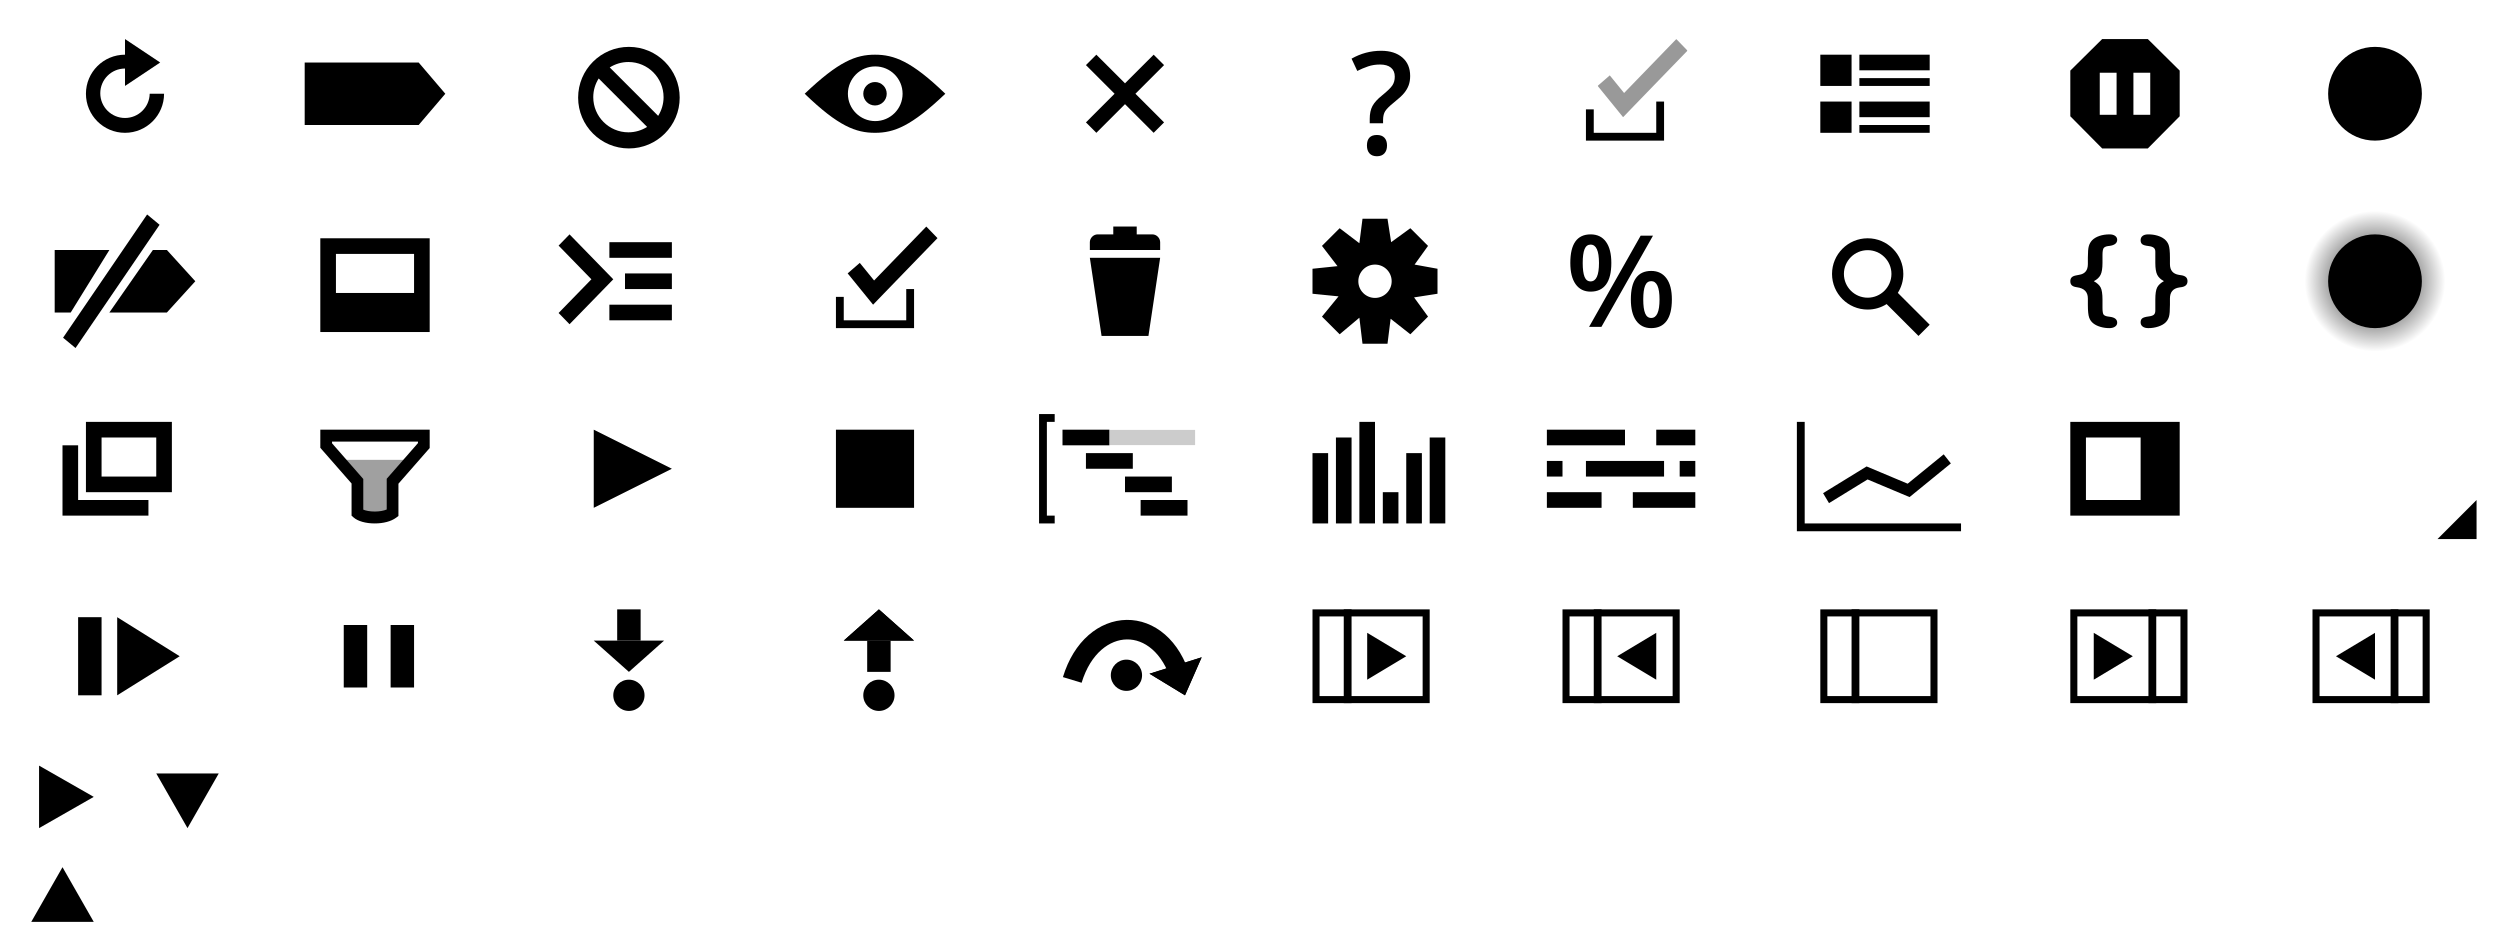
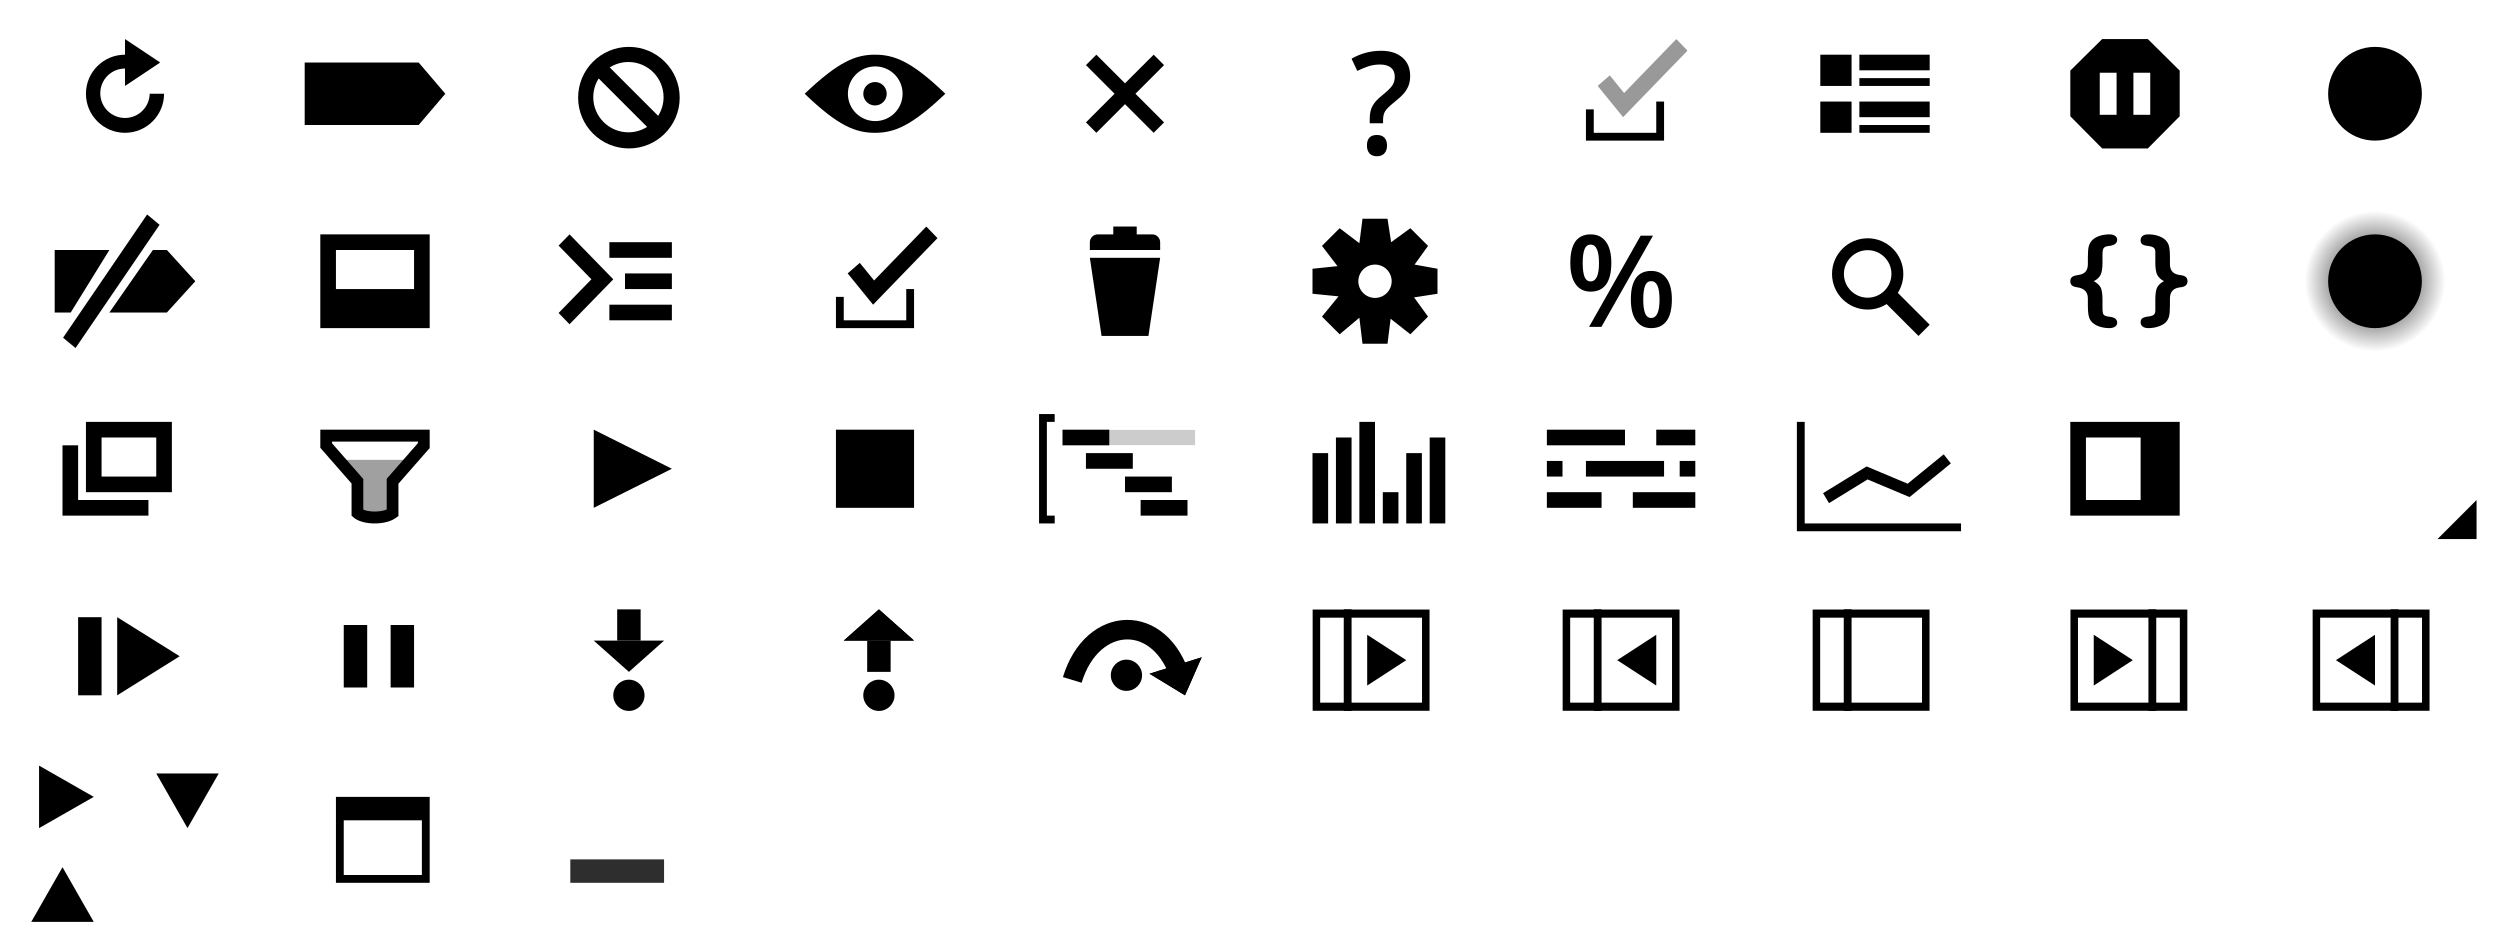
- <svg xmlns="http://www.w3.org/2000/svg" xmlns:xlink="http://www.w3.org/1999/xlink" height="240" id="svg2" version="1.1" width="640" xml:space="preserve">
+ <svg xmlns="http://www.w3.org/2000/svg" xmlns:xlink="http://www.w3.org/1999/xlink" height="120" id="svg2" version="1.1" width="320" xml:space="preserve">
  <defs id="defs6">
    <mask id="mask16" />
    <clipPath id="clipPath26">
      <path d="M 0,560 960,560 960,0 0,0 0,560 z" id="path28" />
    </clipPath>
    <clipPath id="clipPath34">
      <path d="m 160,296 16.125,0 0,-14 -16.125,0 0,14 z" id="path36" />
    </clipPath>
    <clipPath id="clipPath50">
      <path d="m 358,303 22,0 0,-4 -22,0 0,4 z" id="path52" />
    </clipPath>
    <clipPath id="clipPath64">
      <path d="m 484.867,399.559 22.705,0 0,-19.118 -22.705,0 0,19.118 z" id="path66" />
    </clipPath>
    <clipPath id="clipPath96">
      <path d="M 0,560 960,560 960,0 0,0 0,560 z" id="path98" />
    </clipPath>
    <clipPath id="clipPath200">
      <path d="m 662,341 c 0,-9.941 8.059,-18 18,-18 l 0,0 c 9.942,0 18,8.059 18,18 l 0,0 c 0,9.941 -8.058,18 -18,18 l 0,0 c -9.941,0 -18,-8.059 -18,-18" id="path202" />
    </clipPath>
    <radialGradient cx="0" cy="0" fx="0" fy="0" gradientTransform="matrix(17.9996,0,0,-17.9996,680,340.9995)" gradientUnits="userSpaceOnUse" id="radialGradient208" r="1" spreadMethod="pad">
      <stop id="stop210" offset="0" style="stop-color:#000000;stop-opacity:1" />
      <stop id="stop212" offset="1" style="stop-color:#000000;stop-opacity:0" />
    </radialGradient>
    <clipPath id="clipPath220">
      <path d="M 0,560 960,560 960,0 0,0 0,560 z" id="path222" />
    </clipPath>
    <radialGradient xlink:href="#radialGradient208" id="radialGradient3862" gradientUnits="userSpaceOnUse" gradientTransform="matrix(17.9996,0,0,-17.9996,680,340.9995)" spreadMethod="pad" cx="0" cy="0" fx="0" fy="0" r="1" />
+     <radialGradient xlink:href="#radialGradient208" id="radialGradient6632" gradientUnits="userSpaceOnUse" gradientTransform="matrix(17.9996,0,0,-17.9996,680,340.9995)" spreadMethod="pad" cx="0" cy="0" fx="0" fy="0" r="1" />
+     <radialGradient xlink:href="#radialGradient208" id="radialGradient6811" gradientUnits="userSpaceOnUse" gradientTransform="matrix(17.9996,0,0,-17.9996,680,340.9995)" spreadMethod="pad" cx="0" cy="0" fx="0" fy="0" r="1" />
  </defs>
-   <g id="g12" transform="matrix(1.000564,0,0,-1.020827,-73.36159,516.3246)">
+   <g id="layer1" style="display:inline" transform="translate(0,-580)" />
+   <g id="g12" transform="matrix(0.5002819,0,0,-0.5104134,-36.6808,258.1623)">
    <g transform="matrix(639.9198,0,0,143.982,72.03915,269.0097)" id="g14" />
  </g>
-   <g id="g30" transform="matrix(1.000564,0,0,-1.020827,-72.02766,419.8246)">
+   <g id="g30" transform="matrix(0.5002819,0,0,-0.5104134,-36.01383,209.9123)">
    <g id="g32" />
    <g id="g38">
      <g style="opacity:0.5" id="g40" clip-path="url(#clipPath34)">
        <g transform="translate(160,296)" id="g42">
          <path style="fill:#424242;fill-opacity:1;fill-rule:nonzero;stroke:none" id="path44" d="m 0,0 4,-5 0,-9 8,0 0,9 4.125,5 L 0,0 z" />
        </g>
      </g>
    </g>
  </g>
-   <g id="g60" transform="matrix(1.013002,0,0,-1.046189,-82.17109,428.0136)">
+   <g id="g60" transform="matrix(0.5065009,0,0,-0.5230946,-41.08555,214.0068)">
    <g id="g62" />
    <g id="g68">
      <g style="opacity:0.4" id="g70" clip-path="url(#clipPath64)">
        <g transform="translate(491.5488,386.3623)" id="g72">
          <path style="fill:#000000;fill-opacity:1;fill-rule:nonzero;stroke:none" id="path74" d="M 0,0 -3.618,4.311 -6.682,1.739 -0.254,-5.921 2.58,-3.076 16.023,10.367 13.195,13.196 0,0 z" />
        </g>
      </g>
    </g>
  </g>
-   <path d="M 114,24 107.177,16 78,16 l 0,16 29.177,0" id="path78" style="fill:#000000;fill-opacity:1;fill-rule:nonzero;stroke:none" />
-   <path d="M 50,72 42.724,64 39.141,64 28,80 42.724,80 50,72 z" id="path82" style="fill:#000000;fill-opacity:1;fill-rule:nonzero;stroke:none" />
-   <path d="m 14,64 0,16 4.105,0 L 28,64 14,64 z" id="path86" style="fill:#000000;fill-opacity:1;fill-rule:nonzero;stroke:none" />
-   <path d="M 19.336,89.095 16.147,86.456 37.663,54.905 40.853,57.544 19.336,89.095 z" id="path90" style="fill:#000000;fill-opacity:1;fill-rule:nonzero;stroke:none" />
-   <g transform="matrix(1.012658,0,0,-1.012658,32,30.20253)" id="g100">
+   <path d="M 57,12 53.588,8 39,8 l 0,8 14.588,0" id="path78" style="fill:#000000;fill-opacity:1;fill-rule:nonzero;stroke:none" />
+   <path d="M 25,36 21.362,32 19.57,32 14,40 21.362,40 25,36 z" id="path82" style="fill:#000000;fill-opacity:1;fill-rule:nonzero;stroke:none" />
+   <path d="M 7,32 7,40 9.053,40 14,32 7,32 z" id="path86" style="fill:#000000;fill-opacity:1;fill-rule:nonzero;stroke:none" />
+   <path d="M 9.668,44.547 8.074,43.228 18.831,27.453 20.426,28.772 9.668,44.547 z" id="path90" style="fill:#000000;fill-opacity:1;fill-rule:nonzero;stroke:none" />
+   <g transform="matrix(0.5063291,0,0,-0.5063291,16,15.10127)" id="g100">
    <path style="fill:#000000;fill-opacity:1;fill-rule:nonzero;stroke:none" id="path102" d="m 0,0 c -3.452,0 -6.25,2.798 -6.25,6.25 0,3.452 2.798,6.25 6.25,6.25 L 0,16 c -5.454,0 -9.875,-4.421 -9.875,-9.875 0,-5.454 4.421,-9.875 9.875,-9.875 5.454,0 9.875,4.421 9.875,9.875 l -3.631,0 C 6.176,2.731 3.41,0 0,0" />
  </g>
-   <g transform="matrix(0.9863014,0,0,-1.060727,32,10)" id="g104">
+   <g transform="matrix(0.4931507,0,0,-0.5303633,16,5)" id="g104">
    <path style="fill:#000000;fill-opacity:1;fill-rule:nonzero;stroke:none" id="path106" d="M 0,0 9.125,-5.657 0,-11.313" />
  </g>
-   <path style="fill:#000000;fill-opacity:1;fill-rule:nonzero;stroke:none" id="path108" d="m 106,75 -20,0 0,-10 L 106,65 106,75 z M 82,85 l 28,0 0,-24 -28,0 0,24 z" />
-   <g transform="matrix(1,0,0,-1,20,114)" id="g110">
+   <path style="fill:#000000;fill-opacity:1;fill-rule:nonzero;stroke:none" id="path108" d="m 53,37 -10,0 0,-5 10,0 0,5 z m -12,5 14,0 0,-12 -14,0 0,12 z" />
+   <g transform="matrix(0.5,0,0,-0.5,10,57)" id="g110">
    <path style="fill:#000000;fill-opacity:1;fill-rule:nonzero;stroke:none" id="path112" d="m 0,0 -4,0 0,-14 0,-4 4,0 18,0 0,4 -18,0 0,14 z" />
  </g>
-   <path style="fill:#000000;fill-opacity:1;fill-rule:nonzero;stroke:none" id="path114" d="m 26,112 14,0 0,10 -14,0 0,-10 z m 14,-4 -14,0 -4,0 0,4 0,10 0,4 4,0 14,0 4,0 0,-4 0,-10 0,-4 -4,0 z" />
-   <path style="fill:#000000;fill-opacity:1;fill-rule:nonzero;stroke:none" id="path116" d="m 172,66 -16,0 0,-4 16,0 0,4 z" />
-   <g transform="matrix(0.989889,0,0,-1.016485,143,62.87462)" id="g118">
+   <path style="fill:#000000;fill-opacity:1;fill-rule:nonzero;stroke:none" id="path114" d="m 13,56 7,0 0,5 -7,0 0,-5 z m 7,-2 -7,0 -2,0 0,2 0,5 0,2 2,0 7,0 2,0 0,-2 0,-5 0,-2 -2,0 z" />
+   <path style="fill:#000000;fill-opacity:1;fill-rule:nonzero;stroke:none" id="path116" d="m 86,33 -8,0 0,-2 8,0 0,2 z" />
+   <g transform="matrix(0.4949445,0,0,-0.5082423,71.5,31.43731)" id="g118">
    <path style="fill:#000000;fill-opacity:1;fill-rule:nonzero;stroke:none" id="path120" d="M 0,0 8.485,-8.485 0,-16.971 l 2.829,-2.828 8.485,8.485 2.829,2.829 -2.829,2.828 L 2.829,2.828 0,0 z" />
  </g>
-   <path style="fill:#000000;fill-opacity:1;fill-rule:nonzero;stroke:none" id="path122" d="m 172,74 -12,0 0,-4 12,0 0,4 z" />
-   <path style="fill:#000000;fill-opacity:1;fill-rule:nonzero;stroke:none" id="path124" d="m 172,82 -16,0 0,-4 16,0 0,4 z" />
-   <g transform="matrix(1,0,0,-1,160.875,33.875)" id="g126">
+   <path style="fill:#000000;fill-opacity:1;fill-rule:nonzero;stroke:none" id="path122" d="m 86,37 -6,0 0,-2 6,0 0,2 z" />
+   <path style="fill:#000000;fill-opacity:1;fill-rule:nonzero;stroke:none" id="path124" d="m 86,41 -8,0 0,-2 8,0 0,2 z" />
+   <g transform="matrix(0.5,0,0,-0.5,80.4375,16.9375)" id="g126">
    <path style="fill:#000000;fill-opacity:1;fill-rule:nonzero;stroke:none" id="path128" d="m 0,0 c -4.97,0 -9,4.03 -9,9 0,1.76 0.513,3.397 1.387,4.785 L 4.785,1.387 C 3.397,0.513 1.76,0 0,0 M 9,9 C 9,7.24 8.487,5.603 7.613,4.215 L -4.785,16.613 C -3.397,17.487 -1.76,18 0,18 4.97,18 9,13.97 9,9 M 0.125,21.875 c -7.18,0 -13,-5.82 -13,-13 0,-7.18 5.82,-13 13,-13 7.18,0 13,5.82 13,13 0,7.18 -5.82,13 -13,13" />
  </g>
-   <path style="fill:#000000;fill-opacity:1;fill-rule:nonzero;stroke:none" id="path130" d="m 234,130 -20,0 0,-20 20,0 0,20 z" />
-   <g transform="matrix(1,0,0,-1,232,74)" id="g132">
+   <path style="fill:#000000;fill-opacity:1;fill-rule:nonzero;stroke:none" id="path130" d="m 117,65 -10,0 0,-10 10,0 0,10 z" />
+   <g transform="matrix(0.5,0,0,-0.5,116,37)" id="g132">
    <path style="fill:#000000;fill-opacity:1;fill-rule:nonzero;stroke:none" id="path134" d="m 0,0 0,-8 -16,0 0,6 -2,0 0,-6 0,-2 2,0 18,0 0,2 0,8 -2,0 z" />
  </g>
-   <g transform="matrix(1.012948,0,0,-1.046189,223.7685,71.80551)" id="g136">
+   <g transform="matrix(0.5064741,0,0,-0.5230946,111.8843,35.90276)" id="g136">
    <path style="fill:#000000;fill-opacity:1;fill-rule:nonzero;stroke:none" id="path138" d="m 0,0 -3.618,4.311 -3.064,-2.572 6.428,-7.66 2.835,2.845 13.443,13.443 -2.828,2.829 L 0,0 z" />
  </g>
-   <g transform="matrix(0.9428181,0,0,-0.9428181,298,16.66629)" id="g140">
+   <g transform="matrix(0.471409,0,0,-0.471409,149,8.33314)" id="g140">
    <path style="fill:#000000;fill-opacity:1;fill-rule:nonzero;stroke:none" id="path142" d="M 0,0 -2.828,2.828 -10.606,-4.95 -18.385,2.828 -21.213,0 l 7.778,-7.778 -7.778,-7.779 2.828,-2.828 7.779,7.779 7.778,-7.779 L 0,-15.557 -7.778,-7.778 0,0 z" />
  </g>
-   <g transform="matrix(1,0,0,-1.015143,93,130.4693)" id="g144">
+   <g transform="matrix(0.5,0,0,-0.5075713,46.5,65.23466)" id="g144">
    <path style="fill:#000000;fill-opacity:1;fill-rule:nonzero;stroke:none" id="path146" d="m 0,0 c 0.639,-0.265 1.688,-0.478 2.933,-0.478 1.183,0 2.288,0.192 3.067,0.519 l 0,7.744 8,9 0,0.379 -22,0 0,-0.43 8,-9 L 0,0 z m 2.933,-3.478 c -2.31,0 -4.336,0.565 -5.42,1.512 L -3,-1.518 l 0,8.111 -8,9 0,4.571 28,0 0,-4.622 -8,-9 L 9,-1.601 8.381,-2.05 C 7.132,-2.958 5.146,-3.478 2.933,-3.478" />
  </g>
-   <g transform="matrix(1.052632,0,0,-1.011634,172,120)" id="g148">
+   <g transform="matrix(0.5263158,0,0,-0.5058169,86,60)" id="g148">
    <path style="fill:#000000;fill-opacity:1;fill-rule:nonzero;stroke:none" id="path150" d="m 0,0 -19,9.885 0,-19.77" />
  </g>
-   <g id="g4283" transform="translate(0,-2)">
+   <g id="g4283" transform="matrix(0.5,0,0,0.5,0,-1)">
    <g transform="matrix(1,0,0,-1,-74.00003,415)" id="g46">
      <g id="g48" />
      <g id="g54">
        <g clip-path="url(#clipPath50)" id="g56" style="opacity:0.2">
          <path d="m 380,299 -22,0 0,4 22,0 0,-4 z" id="path58" style="fill:#000000;fill-opacity:1;fill-rule:nonzero;stroke:none" />
        </g>
      </g>
    </g>
    <g id="g152" transform="matrix(1,0,0,-1,270,110)">
      <path d="m 0,0 0,2 -2,0 -2,0 0,-2 0,-24 0,-2 2,0 2,0 0,2 -2,0 0,24 2,0 z" id="path154" style="fill:#000000;fill-opacity:1;fill-rule:nonzero;stroke:none" />
    </g>
    <path d="M 284,116 272,116 l 0,-4 12,0 0,4 z" id="path156" style="fill:#000000;fill-opacity:1;fill-rule:nonzero;stroke:none" />
    <path d="M 290,122 278,122 l 0,-4 12,0 0,4 z" id="path158" style="fill:#000000;fill-opacity:1;fill-rule:nonzero;stroke:none" />
    <path d="m 300,128 -12,0 0,-4 12,0 0,4 z" id="path160" style="fill:#000000;fill-opacity:1;fill-rule:nonzero;stroke:none" />
    <path d="m 304,134 -12,0 0,-4 12,0 0,4 z" id="path162" style="fill:#000000;fill-opacity:1;fill-rule:nonzero;stroke:none" />
  </g>
-   <g id="g4275">
+   <g id="g4275" transform="scale(0.5,0.5)">
    <path d="M 340,134 336,134 l 0,-18 4,0 0,18 z" id="path164" style="fill:#000000;fill-opacity:1;fill-rule:nonzero;stroke:none" />
    <path d="m 346,134 -4,0 0,-22 4,0 0,22 z" id="path166" style="fill:#000000;fill-opacity:1;fill-rule:nonzero;stroke:none" />
    <path d="m 352,134 -4,0 0,-26 4,0 0,26 z" id="path168" style="fill:#000000;fill-opacity:1;fill-rule:nonzero;stroke:none" />
    <path d="m 358,134 -4,0 0,-8 4,0 0,8 z" id="path170" style="fill:#000000;fill-opacity:1;fill-rule:nonzero;stroke:none" />
    <path d="M 364,134 360,134 l 0,-18 4,0 0,18 z" id="path172" style="fill:#000000;fill-opacity:1;fill-rule:nonzero;stroke:none" />
    <path d="m 370,134 -4,0 0,-22 4,0 0,22 z" id="path174" style="fill:#000000;fill-opacity:1;fill-rule:nonzero;stroke:none" />
  </g>
-   <g id="g4266">
+   <g id="g4266" transform="scale(0.5,0.5)">
    <path d="m 416,114 -20,0 0,-4 20,0 0,4 z" id="path176" style="fill:#000000;fill-opacity:1;fill-rule:nonzero;stroke:none" />
    <path d="m 434,114 -10,0 0,-4 10,0 0,4 z" id="path178" style="fill:#000000;fill-opacity:1;fill-rule:nonzero;stroke:none" />
    <path d="m 400,122 -4,0 0,-4 4,0 0,4 z" id="path180" style="fill:#000000;fill-opacity:1;fill-rule:nonzero;stroke:none" />
    <path d="m 426,122 -20,0 0,-4 20,0 0,4 z" id="path182" style="fill:#000000;fill-opacity:1;fill-rule:nonzero;stroke:none" />
    <path d="m 434,122 -4,0 0,-4 4,0 0,4 z" id="path184" style="fill:#000000;fill-opacity:1;fill-rule:nonzero;stroke:none" />
    <path d="m 410,130 -14,0 0,-4 14,0 0,4 z" id="path186" style="fill:#000000;fill-opacity:1;fill-rule:nonzero;stroke:none" />
    <path d="m 434,130 -16,0 0,-4 16,0 0,4 z" id="path188" style="fill:#000000;fill-opacity:1;fill-rule:nonzero;stroke:none" />
  </g>
-   <path style="fill:#000000;fill-opacity:1;fill-rule:nonzero;stroke:none" id="path190" d="m 548,128 -14,0 0,-16 14,0 L 548,128 z m -18,4 28,0 0,-24 -28,0 0,24 z" />
-   <g transform="matrix(1,0,0,-1,596,24)" id="g192">
+   <path style="fill:#000000;fill-opacity:1;fill-rule:nonzero;stroke:none" id="path190" d="m 274,64 -7,0 0,-8 7,0 0,8 z m -9,2 14,0 0,-12 -14,0 0,12 z" />
+   <g transform="matrix(0.5,0,0,-0.5,298,12)" id="g192">
    <path style="fill:#000000;fill-opacity:1;fill-rule:nonzero;stroke:none" id="path194" d="m 0,0 c 0,-6.627 5.372,-12 12,-12 6.628,0 12,5.373 12,12 C 24,6.627 18.628,12 12,12 5.372,12 0,6.627 0,0" />
  </g>
-   <g clip-path="url(#clipPath200)" id="g198" transform="matrix(1,0,0,-1,-72,413)" style="fill-rule:nonzero">
+   <g clip-path="url(#clipPath200)" id="g198" transform="matrix(0.5,0,0,-0.5,-36,206.5)" style="fill-rule:nonzero">
    <g id="g204" style="fill-rule:nonzero">
      <g id="g206" style="fill-rule:nonzero">
-         <path d="m 662,341 c 0,-9.941 8.059,-18 18,-18 l 0,0 c 9.942,0 18,8.059 18,18 l 0,0 c 0,9.941 -8.058,18 -18,18 l 0,0 c -9.941,0 -18,-8.059 -18,-18" id="path214" style="fill:url(#radialGradient3862);fill-rule:nonzero;stroke:none" />
-       </g>
-     </g>
-   </g>
-   <g transform="matrix(1,0,0,-1,596,72)" id="g224">
+         <path d="m 662,341 c 0,-9.941 8.059,-18 18,-18 l 0,0 c 9.942,0 18,8.059 18,18 l 0,0 c 0,9.941 -8.058,18 -18,18 l 0,0 c -9.941,0 -18,-8.059 -18,-18" id="path214" style="fill:url(#radialGradient6811);fill-rule:nonzero;stroke:none" />
+       </g>
+     </g>
+   </g>
+   <g transform="matrix(0.5,0,0,-0.5,298,36)" id="g224">
    <path style="fill:#000000;fill-opacity:1;fill-rule:nonzero;stroke:none" id="path226" d="m 0,0 c 0,-6.627 5.372,-12 12,-12 6.628,0 12,5.373 12,12 C 24,6.627 18.628,12 12,12 5.372,12 0,6.627 0,0" />
  </g>
-   <g transform="matrix(1.013911,0,0,-1.013911,478.1252,76.20866)" id="g228">
+   <g transform="matrix(0.5069554,0,0,-0.5069554,239.0626,38.10433)" id="g228">
    <path style="fill:#000000;fill-opacity:1;fill-rule:nonzero;stroke:none" id="path230" d="m 0,0 c -3.313,0 -6,2.686 -6,6 0,3.314 2.687,6 6,6 C 3.313,12 6,9.314 6,6 6,2.686 3.313,0 0,0 M 15.657,-6.829 7.613,1.215 C 8.487,2.603 9,4.24 9,6 c 0,4.971 -4.029,9 -9,9 -4.971,0 -9,-4.029 -9,-9 0,-4.971 4.029,-9 9,-9 1.761,0 3.397,0.513 4.785,1.387 l 8.043,-8.044 2.829,2.828 z" />
  </g>
-   <g transform="matrix(0.9774942,0,0,-0.9930408,467.4658,127.5266)" id="g232">
+   <g transform="matrix(0.4887471,0,0,-0.4965204,233.7329,63.76329)" id="g232">
    <path style="fill:none;stroke:#000000;stroke-width:3;stroke-linecap:butt;stroke-linejoin:miter;stroke-miterlimit:10;stroke-opacity:1;stroke-dasharray:none" id="path234" d="M 0,0 10.75,6.5 21.625,2 31.75,10.125" />
  </g>
-   <g transform="matrix(1.000564,0,0,-1,462.0011,134)" id="g236">
+   <g transform="matrix(0.5002819,0,0,-0.5,231.0006,67)" id="g236">
    <path style="fill:#000000;fill-opacity:1;fill-rule:nonzero;stroke:none" id="path238" d="m 0,0 0,26 -2,0 0,-28 1,0 1,0 40,0 0,2 -40,0 z" />
  </g>
-   <g id="g4258">
+   <g id="g4258" transform="scale(0.5,0.5)">
    <path d="m 474,22 -8,0 0,-8 8,0 0,8 z" id="path240" style="fill:#000000;fill-opacity:1;fill-rule:nonzero;stroke:none" />
    <path d="m 494,18 -18,0 0,-4 18,0 0,4 z" id="path242" style="fill:#000000;fill-opacity:1;fill-rule:nonzero;stroke:none" />
    <path d="m 494,22 -18,0 0,-2 18,0 0,2 z" id="path244" style="fill:#000000;fill-opacity:1;fill-rule:nonzero;stroke:none" />
    <path d="m 494,30 -18,0 0,-4 18,0 L 494,30 z" id="path246" style="fill:#000000;fill-opacity:1;fill-rule:nonzero;stroke:none" />
    <path d="m 474,34 -8,0 0,-8 8,0 L 474,34 z" id="path248" style="fill:#000000;fill-opacity:1;fill-rule:nonzero;stroke:none" />
    <path d="m 494,34 -18,0 0,-2 18,0 0,2 z" id="path250" style="fill:#000000;fill-opacity:1;fill-rule:nonzero;stroke:none" />
  </g>
-   <g transform="matrix(1.066667,0,0,-1.066667,352,76.26667)" id="g252">
+   <g transform="matrix(0.5333334,0,0,-0.5333334,176,38.13333)" id="g252">
    <path style="fill:#000000;fill-opacity:1;fill-rule:nonzero;stroke:none" id="path254" d="M 0,0 C -2.209,0 -4,1.791 -4,4 -4,6.209 -2.209,8 0,8 2.209,8 4,6.209 4,4 4,1.791 2.209,0 0,0 M 15,7 9.5,8 12.728,12.485 8.485,16.728 3.875,13.375 3,19 -3,19 -3.75,13.125 -8.485,16.728 -12.728,12.485 -9,7.625 -15,7 l 0,-6 6.25,-0.625 -3.978,-4.86 4.243,-4.243 4.735,3.978 0.75,-6.25 6,0 0.75,6 4.735,-3.728 4.243,4.243 L 9.375,0.125 15,1 15,7 z" />
  </g>
-   <g transform="matrix(0.9811617,0,0,-1.005699,349.9374,37.25042)" id="g256">
+   <g transform="matrix(0.4905809,0,0,-0.5028495,174.9687,18.62521)" id="g256">
    <path style="fill:#000000;fill-opacity:1;fill-rule:nonzero;stroke:none" id="path258" d="M 0,0 C 0,1.788 0.87,2.682 2.61,2.682 3.462,2.682 4.114,2.448 4.563,1.979 5.013,1.513 5.238,0.853 5.238,0 5.238,-0.84 5.009,-1.506 4.555,-1.998 4.099,-2.488 3.45,-2.734 2.61,-2.734 1.77,-2.734 1.124,-2.495 0.674,-2.015 0.225,-1.536 0,-0.863 0,0 m 0.728,5.665 0,1.135 c 0,1.303 0.237,2.386 0.71,3.25 0.474,0.865 1.303,1.758 2.486,2.681 1.409,1.113 2.317,1.977 2.726,2.593 0.408,0.615 0.611,1.349 0.611,2.202 0,0.993 -0.331,1.757 -0.994,2.289 -0.662,0.535 -1.615,0.8 -2.858,0.8 -1.125,0 -2.166,-0.16 -3.125,-0.48 -0.958,-0.32 -1.894,-0.704 -2.806,-1.154 l -1.491,3.125 c 2.403,1.338 4.978,2.007 7.724,2.007 2.32,0 4.16,-0.569 5.521,-1.705 1.362,-1.136 2.043,-2.704 2.043,-4.705 0,-0.888 -0.13,-1.678 -0.39,-2.37 C 10.624,14.64 10.229,13.979 9.703,13.353 9.177,12.725 8.268,11.909 6.978,10.902 5.876,10.038 5.14,9.322 4.767,8.754 4.394,8.186 4.207,7.422 4.207,6.464 l 0,-0.799 -3.479,0 z" />
  </g>
-   <g transform="matrix(0.9880672,0,0,-0.9691096,420.6725,76.65415)" id="g260">
+   <g transform="matrix(0.4940336,0,0,-0.4845548,210.3362,38.32707)" id="g260">
    <path style="fill:#000000;fill-opacity:1;fill-rule:nonzero;stroke:none" id="path262" d="m 0,0 c 0,-1.637 0.163,-2.862 0.487,-3.674 0.324,-0.813 0.848,-1.22 1.574,-1.22 1.438,0 2.157,1.631 2.157,4.894 0,3.218 -0.719,4.828 -2.157,4.828 C 1.335,4.828 0.811,4.432 0.487,3.642 0.163,2.851 0,1.637 0,0 m 7.416,0 c 0,-2.526 -0.457,-4.421 -1.369,-5.685 -0.911,-1.263 -2.24,-1.895 -3.986,-1.895 -1.67,0 -2.966,0.651 -3.889,1.953 -0.923,1.301 -1.385,3.177 -1.385,5.627 0,5.02 1.758,7.53 5.274,7.53 1.691,0 3.006,-0.648 3.946,-1.945 C 6.946,4.29 7.416,2.427 7.416,0 M 2.521,16.839 -10.84,-7.25 l -3.198,0 13.364,24.089 3.195,0 z M -15.686,9.622 c 0,-1.637 0.16,-2.855 0.478,-3.658 0.319,-0.801 0.841,-1.202 1.566,-1.202 1.451,0 2.174,1.619 2.174,4.86 0,3.241 -0.723,4.861 -2.174,4.861 -0.725,0 -1.247,-0.4 -1.566,-1.203 -0.318,-0.801 -0.478,-2.021 -0.478,-3.658 m 7.416,0.033 c 0,-2.526 -0.454,-4.424 -1.36,-5.692 -0.906,-1.27 -2.243,-1.904 -4.012,-1.904 -1.67,0 -2.964,0.656 -3.881,1.969 -0.917,1.313 -1.375,3.189 -1.375,5.627 0,5.02 1.752,7.53 5.256,7.53 1.725,0 3.05,-0.651 3.979,-1.952 0.928,-1.302 1.393,-3.161 1.393,-5.578" />
  </g>
-   <g transform="matrix(1.198322,0,0,-1,536.018,71.986)" id="g264">
+   <g transform="matrix(0.5991612,0,0,-0.5,268.009,35.993)" id="g264">
    <path style="fill:#000000;fill-opacity:1;fill-rule:nonzero;stroke:none" id="path266" d="m 0,0 c 0.7,-0.458 1.185,-0.989 1.452,-1.596 0.268,-0.607 0.4,-1.653 0.4,-3.136 l 0,-2.039 c 0,-0.937 0.077,-1.526 0.231,-1.768 0.153,-0.24 0.443,-0.404 0.871,-0.489 0.104,-0.027 0.256,-0.055 0.461,-0.082 1.051,-0.154 1.577,-0.659 1.577,-1.514 0,-0.418 -0.153,-0.753 -0.459,-1.008 -0.305,-0.255 -0.713,-0.382 -1.221,-0.382 -0.65,0 -1.277,0.106 -1.883,0.317 -0.607,0.212 -1.109,0.502 -1.507,0.871 -0.435,0.395 -0.743,0.907 -0.923,1.533 -0.182,0.626 -0.271,1.698 -0.271,3.218 l 0,1.644 c 0,1.667 -0.768,2.625 -2.306,2.875 -0.066,0.019 -0.111,0.028 -0.139,0.028 -0.444,0.074 -0.772,0.234 -0.986,0.477 -0.214,0.242 -0.319,0.593 -0.319,1.051 0,0.402 0.089,0.719 0.271,0.953 0.18,0.234 0.47,0.402 0.868,0.505 0.176,0.056 0.43,0.116 0.764,0.18 1.23,0.23 1.847,1.144 1.847,2.74 l 0,1.647 c 0,1.413 0.068,2.405 0.209,2.973 0.137,0.569 0.374,1.065 0.708,1.49 0.388,0.472 0.909,0.84 1.561,1.103 0.654,0.263 1.373,0.395 2.16,0.395 0.49,0 0.885,-0.128 1.182,-0.382 0.295,-0.255 0.444,-0.59 0.444,-1.007 0,-0.87 -0.563,-1.394 -1.688,-1.57 C 3.2,9.019 3.127,9.009 3.08,9 2.615,8.926 2.295,8.757 2.118,8.495 1.941,8.231 1.852,7.634 1.852,6.703 l 0,-2.035 C 1.852,3.279 1.714,2.26 1.437,1.611 1.161,0.963 0.682,0.426 0,0" />
  </g>
-   <g transform="matrix(1.198083,0,0,-1,553.9653,71.972)" id="g268">
+   <g transform="matrix(0.5990416,0,0,-0.5,276.9826,35.986)" id="g268">
    <path style="fill:#000000;fill-opacity:1;fill-rule:nonzero;stroke:none" id="path270" d="m 0,0 c -0.674,0.425 -1.147,0.961 -1.425,1.608 -0.276,0.647 -0.414,1.664 -0.414,3.051 l 0,2.018 0,0.88 c 0,0.43 -0.112,0.757 -0.336,0.982 -0.222,0.224 -0.595,0.374 -1.115,0.446 -0.679,0.094 -1.13,0.253 -1.353,0.477 -0.224,0.225 -0.336,0.566 -0.336,1.023 0,0.468 0.142,0.832 0.424,1.094 0.283,0.262 0.683,0.393 1.202,0.393 0.685,0 1.325,-0.102 1.916,-0.306 0.593,-0.204 1.088,-0.49 1.487,-0.86 C 0.504,10.39 0.822,9.874 1.008,9.259 1.193,8.644 1.285,7.559 1.285,6.005 l 0,-1.635 C 1.285,2.777 1.921,1.856 3.188,1.609 3.494,1.563 3.729,1.517 3.896,1.472 4.285,1.368 4.572,1.196 4.759,0.956 4.943,0.715 5.037,0.396 5.037,0 5.037,-0.415 4.938,-0.748 4.744,-0.999 4.55,-1.248 4.259,-1.42 3.869,-1.515 3.721,-1.542 3.512,-1.579 3.244,-1.626 1.938,-1.875 1.285,-2.815 1.285,-4.445 l 0,-1.611 c 0,-1.463 -0.068,-2.48 -0.207,-3.048 -0.14,-0.57 -0.375,-1.054 -0.709,-1.452 -0.362,-0.435 -0.882,-0.789 -1.562,-1.063 -0.681,-0.273 -1.392,-0.409 -2.133,-0.409 -0.518,0 -0.923,0.131 -1.215,0.396 -0.292,0.263 -0.438,0.631 -0.438,1.104 0,0.435 0.11,0.763 0.329,0.986 0.218,0.222 0.671,0.389 1.36,0.5 0.566,0.083 0.95,0.236 1.15,0.458 0.201,0.223 0.301,0.579 0.301,1.069 l 0,0.737 0,2.055 c 0,1.481 0.133,2.525 0.401,3.13 C -1.171,-0.988 -0.691,-0.457 0,0" />
  </g>
-   <path style="fill:#000000;fill-opacity:1;fill-rule:nonzero;stroke:none" id="path272" d="m 550.462,29.385 -4.308,0 0,-10.769 4.308,0 0,10.769 z m -8.615,0 -4.308,0 0,-10.769 4.308,0 0,10.769 z M 549.846,10 538.154,10 530,18.076 530,29.765 538.154,38 549.846,38 558,29.765 558,18.076 549.846,10 z" />
-   <g transform="matrix(1.000028,0,0,-1,224.0625,31)" id="g274">
+   <path style="fill:#000000;fill-opacity:1;fill-rule:nonzero;stroke:none" id="path272" d="m 275.231,14.692 -2.154,0 0,-5.385 2.154,0 0,5.385 z m -4.308,0 -2.154,0 0,-5.385 2.154,0 0,5.385 z M 274.923,5 269.077,5 265,9.038 265,14.882 269.077,19 274.923,19 279,14.882 279,9.038 274.923,5 z" />
+   <g transform="matrix(0.5000139,0,0,-0.5,112.0312,15.5)" id="g274">
    <path style="fill:#000000;fill-opacity:1;fill-rule:nonzero;stroke:none" id="path276" d="m 0,0 c -3.866,0 -7,3.134 -7,7 0,3.866 3.134,7 7,7 C 3.866,14 7,10.866 7,7 7,3.134 3.866,0 0,0 m -0.062,17 c -4.875,0 -9.251,-1.667 -18,-10 8.624,-8.333 13.125,-10 18,-10 4.874,0 9.25,1.667 17.999,10 C 9.313,15.333 4.812,17 -0.062,17" />
  </g>
-   <g transform="matrix(1,0,0,-1,221,24)" id="g278">
+   <g transform="matrix(0.5,0,0,-0.5,110.5,12)" id="g278">
    <path style="fill:#000000;fill-opacity:1;fill-rule:nonzero;stroke:none" id="path280" d="M 0,0 C 0,-1.657 1.343,-3 3,-3 4.657,-3 6,-1.657 6,0 6,1.657 4.657,3 3,3 1.343,3 0,1.657 0,0" />
  </g>
-   <g transform="matrix(1,0,0,-1,279,66)" id="g282">
+   <g transform="matrix(0.5,0,0,-0.5,139.5,33)" id="g282">
    <path style="fill:#000000;fill-opacity:1;fill-rule:nonzero;stroke:none" id="path284" d="M 0,0 18,0 15,-20 3,-20" />
  </g>
-   <g transform="matrix(1,0,0,-1,295,60)" id="g286">
+   <g transform="matrix(0.5,0,0,-0.5,147.5,30)" id="g286">
    <path style="fill:#000000;fill-opacity:1;fill-rule:nonzero;stroke:none" id="path288" d="m 0,0 -4,0 0,2 -6,0 0,-2 -4,0 c -1.104,0 -2,-0.964 -2,-2 l 0,-2 2,0 14,0 2,0 0,2 C 2,-0.964 1.104,0 0,0" />
  </g>
-   <g transform="matrix(1,0,0,-1,634,138)" id="g290">
+   <g transform="matrix(0.5,0,0,-0.5,317,69)" id="g290">
    <path style="fill:#000000;fill-opacity:1;fill-rule:nonzero;stroke:none" id="path292" d="M 0,0 0,10 -10,0 0,0 z" />
  </g>
-   <g transform="matrix(1,0,0,-1,424,26)" id="g294">
+   <g transform="matrix(0.5,0,0,-0.5,212,13)" id="g294">
    <path style="fill:#000000;fill-opacity:1;fill-rule:nonzero;stroke:none" id="path296" d="m 0,0 0,-8 -16,0 0,6 -2,0 0,-6 0,-2 2.428,0 L 2,-10 2,-8 2,0 0,0 z" />
  </g>
-   <g id="layer1" style="display:inline" transform="translate(0,-460)" />
-   <g id="g3120" transform="translate(4,4.0000003e-8)">
+   <g id="g3120" transform="matrix(0.5,0,0,0.5,2,0)">
    <g transform="matrix(0.8421053,0,0,-1.011634,42,168)" id="g3114">
      <path style="fill:#000000;fill-opacity:1;fill-rule:nonzero;stroke:none" id="path3116" d="m 0,0 -19,9.885 0,-19.77" />
    </g>
    <path style="fill:#000000;fill-opacity:1;fill-rule:nonzero;stroke:none" id="path3118" d="m 22,178 -6,0 0,-20 6,0 0,20 z" />
  </g>
-   <g id="g4303" transform="translate(2,-2)">
+   <g id="g4303" transform="matrix(0.5,0,0,0.5,1,-1)">
    <path d="m 92,178 -6,0 0,-16 6,0 0,16 z" id="path3127" style="fill:#000000;fill-opacity:1;fill-rule:nonzero;stroke:none" />
    <path style="fill:#000000;fill-opacity:1;fill-rule:nonzero;stroke:none" id="path3129" d="m 104,178 -6,0 0,-16 6,0 0,16 z" />
  </g>
-   <g id="g4323">
+   <g id="g4323" transform="scale(0.5,0.5)">
    <g transform="matrix(0.3333333,0,0,-0.3333333,157,178)" id="g3310">
      <path style="fill:#000000;fill-opacity:1;fill-rule:nonzero;stroke:none" id="path3312" d="m 0,0 c 0,-6.627 5.372,-12 12,-12 6.628,0 12,5.373 12,12 C 24,6.627 18.628,12 12,12 5.372,12 0,6.627 0,0" />
    </g>
    <g id="g4318">
      <g id="g3314" transform="matrix(0,0.4210526,0.9104704,0,161,172)">
        <path d="m 0,0 -19,9.885 0,-19.77" id="path3316" style="fill:#000000;fill-opacity:1;fill-rule:nonzero;stroke:none" />
      </g>
      <path d="m 164,164 -6,0 0,-8 6,0 0,8 z" id="path3318" style="fill:#000000;fill-opacity:1;fill-rule:nonzero;stroke:none" />
    </g>
  </g>
-   <g id="g4204" transform="translate(63.99999,2.04e-6)">
-     <rect y="156.903" x="336.903" height="22.195" width="28.195" id="rect4194" style="fill:none;stroke:#000000;stroke-width:1.805;stroke-miterlimit:4;stroke-opacity:1;stroke-dasharray:none" />
-     <rect y="156.9" x="344.9" height="22.2" width="0.2" id="rect4198" style="fill:none;stroke:#000000;stroke-width:1.8;stroke-linecap:butt;stroke-miterlimit:4;stroke-opacity:1;stroke-dasharray:none" />
-     <g transform="matrix(-0.5263158,0,0,-0.6069803,350,168)" id="g4200">
-       <path style="fill:#000000;fill-opacity:1;fill-rule:nonzero;stroke:none" id="path4202" d="m 0,0 -19,9.885 0,-19.77" />
-     </g>
-   </g>
-   <g id="g4210" transform="translate(-1.3232231e-5,4.0000003e-8)">
-     <rect style="fill:none;stroke:#000000;stroke-width:1.805;stroke-miterlimit:4;stroke-opacity:1;stroke-dasharray:none" id="rect4212" width="28.195" height="22.195" x="336.903" y="156.903" />
-     <rect style="fill:none;stroke:#000000;stroke-width:1.8;stroke-linecap:butt;stroke-miterlimit:4;stroke-opacity:1;stroke-dasharray:none" id="rect4214" width="0.2" height="22.2" x="344.9" y="156.9" />
-     <g id="g4216" transform="matrix(-0.5263158,0,0,-0.6069803,350,168)">
-       <path d="M -19,0 0,9.885 0,-9.885" id="path4218" style="fill:#000000;fill-opacity:1;fill-rule:nonzero;stroke:none" />
-     </g>
-   </g>
-   <g transform="translate(130,4.0000003e-8)" id="g4230">
-     <rect y="156.903" x="336.903" height="22.195" width="28.195" id="rect4232" style="fill:none;stroke:#000000;stroke-width:1.805;stroke-miterlimit:4;stroke-opacity:1;stroke-dasharray:none" />
-     <rect y="156.9" x="344.9" height="22.2" width="0.2" id="rect4234" style="fill:none;stroke:#000000;stroke-width:1.8;stroke-linecap:butt;stroke-miterlimit:4;stroke-opacity:1;stroke-dasharray:none" />
-     <g transform="matrix(-0.5263158,0,0,-0.6069803,350,168)" id="g4236">
-           
-         </g>
-   </g>
-   <g transform="matrix(-1,0,0,1,896,4.0000003e-8)" id="g4240">
-     <rect style="fill:none;stroke:#000000;stroke-width:1.805;stroke-miterlimit:4;stroke-opacity:1;stroke-dasharray:none" id="rect4242" width="28.195" height="22.195" x="336.903" y="156.903" />
-     <rect style="fill:none;stroke:#000000;stroke-width:1.8;stroke-linecap:butt;stroke-miterlimit:4;stroke-opacity:1;stroke-dasharray:none" id="rect4244" width="0.2" height="22.2" x="344.9" y="156.9" />
-     <g id="g4246" transform="matrix(-0.5263158,0,0,-0.6069803,350,168)">
-       <path d="m 0,0 -19,9.885 0,-19.77" id="path4248" style="fill:#000000;fill-opacity:1;fill-rule:nonzero;stroke:none" />
-     </g>
-   </g>
-   <g id="g4363">
+   <g id="g4363" transform="scale(0.5,0.5)">
    <g id="g4333" transform="matrix(0.3333333,0,0,-0.3333333,221,178)">
      <path d="m 0,0 c 0,-6.627 5.372,-12 12,-12 6.628,0 12,5.373 12,12 C 24,6.627 18.628,12 12,12 5.372,12 0,6.627 0,0" id="path4335" style="fill:#000000;fill-opacity:1;fill-rule:nonzero;stroke:none" />
    </g>
    <g id="g4339" transform="matrix(0,-0.4210526,0.9104704,0,225,156)">
      <path d="m 0,0 -19,9.885 0,-19.77" id="path4341" style="fill:#000000;fill-opacity:1;fill-rule:nonzero;stroke:none" />
      <path style="fill:#000000;fill-opacity:1;fill-rule:nonzero;stroke:none" id="path4351" d="m 0,0 -19,9.885 0,-19.77" />
    </g>
    <path d="m 228,164 -6,0 0,8 6,0 0,-8 z" id="path4343" style="fill:#000000;fill-opacity:1;fill-rule:nonzero;stroke:none" />
  </g>
-   <g id="g4371" transform="translate(-0.74265,1.97784)">
+   <g id="g4371" transform="matrix(0.5,0,0,0.5,-0.371325,0.98892)">
    <g transform="matrix(0.3333333,0,0,-0.3333333,285.1097,172.0903)" id="g3386">
      <path style="fill:#000000;fill-opacity:1;fill-rule:nonzero;stroke:none" id="path3388" d="m -9.6000008e-8,3.6 c 0,-6.627 5.372,-12 12,-12 6.628,0 12,5.373 12,12 C 24,10.227 18.628,15.6 12,15.6 5.372,15.6 -9.6000008e-8,10.227 -9.6000008e-8,3.6" />
    </g>
    <path id="path3400" d="m 275.243,172.086 c 5.106,-16.863 22.806,-17.457 27.876,0" style="fill:none;stroke:#000000;stroke-width:5;stroke-linecap:butt;stroke-linejoin:miter;stroke-miterlimit:4;stroke-opacity:1;stroke-dasharray:none" />
    <g transform="matrix(0.126501,0.4016003,-0.6754279,0.2127546,304.0953,176.0222)" id="g4357">
      <path style="fill:#000000;fill-opacity:1;fill-rule:nonzero;stroke:none" id="path4359" d="m 0,0 -19,9.885 0,-19.77" />
      <path d="m 0,0 -19,9.885 0,-19.77" id="path4361" style="fill:#000000;fill-opacity:1;fill-rule:nonzero;stroke:none" />
    </g>
  </g>
-   <g transform="matrix(-1,0,0,1,958,4.0000003e-8)" id="g4379">
-     <rect y="156.903" x="336.903" height="22.195" width="28.195" id="rect4381" style="fill:none;stroke:#000000;stroke-width:1.805;stroke-miterlimit:4;stroke-opacity:1;stroke-dasharray:none" />
-     <rect y="156.9" x="344.9" height="22.2" width="0.2" id="rect4383" style="fill:none;stroke:#000000;stroke-width:1.8;stroke-linecap:butt;stroke-miterlimit:4;stroke-opacity:1;stroke-dasharray:none" />
-     <g transform="matrix(-0.5263158,0,0,-0.6069803,350,168)" id="g4385">
-       <path style="fill:#000000;fill-opacity:1;fill-rule:nonzero;stroke:none" id="path4387" d="M -19,0 0,9.885 0,-9.885" />
-     </g>
-   </g>
-   <g id="g4389" transform="matrix(0.7368421,0,0,-0.809307,24,204)">
+   <g id="g4389" transform="matrix(0.3684211,0,0,-0.4046535,12,102)">
    <path d="m 0,0 -19,9.885 0,-19.77" id="path4391" style="fill:#000000;fill-opacity:1;fill-rule:nonzero;stroke:none" />
  </g>
-   <g transform="matrix(0,0.7368421,0.809307,0,48,212)" id="g4393">
+   <g transform="matrix(0,0.3684211,0.4046535,0,24,106)" id="g4393">
    <path style="fill:#000000;fill-opacity:1;fill-rule:nonzero;stroke:none" id="path4395" d="m 0,0 -19,9.885 0,-19.77" />
  </g>
-   <g id="g4397" transform="matrix(0,-0.7368421,0.809307,0,16,222)">
+   <g id="g4397" transform="matrix(0,-0.3684211,0.4046535,0,8,111)">
    <path d="m 0,0 -19,9.885 0,-19.77" id="path4399" style="fill:#000000;fill-opacity:1;fill-rule:nonzero;stroke:none" />
  </g>
+   <path d="m 54,105 0,7 -10,0 0,-7 z m 1,8 0,-11 -12,0 0,11 z" id="path4987" style="fill:#000000;fill-opacity:1;fill-rule:nonzero;stroke:none" />
+   <rect style="opacity:0.819;fill:#000000;fill-opacity:1;fill-rule:nonzero;stroke:none" id="rect4991" width="12" height="3" x="73" y="110" ry="0" />
+   <g id="g6865" transform="matrix(1,0,0,1.083307,0,-7.580933)">
+     <g transform="matrix(0.9994799,0,0,0.999343,0.09079898,0.05570112)" id="g6857">
+       <g id="g6850">
+         <g transform="matrix(0.4968073,0,0,0.4959427,1.121098,0.7397301)" id="g6083">
+           <rect y="158.803" x="336.903" height="22.195" width="28.195" id="rect4212" style="fill:none;stroke:#000000;stroke-width:1.937;stroke-miterlimit:4;stroke-opacity:1;stroke-dasharray:none" />
+           <g transform="matrix(-0.5263158,0,0,-0.6069803,350,169.9)" id="g4216">
+             <path style="fill:#000000;fill-opacity:1;fill-rule:nonzero;stroke:none" id="path4218" d="M -19.119,9.0253678e-4 0.013,9.973 l 0,-19.945" />
+           </g>
+         </g>
+         <rect y="78.996" x="171.999" height="12.008" width="1.001" id="rect6836" style="fill:#000000;fill-opacity:1;stroke:none" />
+       </g>
+     </g>
+   </g>
+   <g id="g6963" transform="matrix(1,0,0,1.083307,0,-7.580909)">
+     <g transform="translate(32.00002,-2.9395427e-4)" id="g6874">
+       <g transform="matrix(0.9994799,0,0,0.999343,0.09079898,0.05570112)" id="g6876">
+         <g id="g6878">
+           <g transform="matrix(0.4968073,0,0,0.4959427,1.121098,0.7397301)" id="g6880">
+             <rect y="158.803" x="336.903" height="22.195" width="28.195" id="rect6882" style="fill:none;stroke:#000000;stroke-width:1.937;stroke-miterlimit:4;stroke-opacity:1;stroke-dasharray:none" />
+             <g transform="matrix(-0.5263158,0,0,-0.6069803,350,169.9)" id="g6884">
+               <path style="fill:#000000;fill-opacity:1;fill-rule:nonzero;stroke:none" id="path6886" d="M 0.013,9.0253678e-4 -19.119,9.973 l 0,-19.945" />
+             </g>
+           </g>
+           <rect y="78.996" x="171.999" height="12.008" width="1.001" id="rect6888" style="fill:#000000;fill-opacity:1;stroke:none" />
+         </g>
+       </g>
+     </g>
+   </g>
+   <g id="g6954" transform="matrix(1,0,0,1.083307,0,-7.580909)">
+     <g id="g6890" transform="translate(64.00002,-2.9395427e-4)">
+       <g id="g6892" transform="matrix(0.9994799,0,0,0.999343,0.09079898,0.05570112)">
+         <g id="g6894">
+           <g id="g6896" transform="matrix(0.4968073,0,0,0.4959427,1.121098,0.7397301)">
+             <rect style="fill:none;stroke:#000000;stroke-width:1.937;stroke-miterlimit:4;stroke-opacity:1;stroke-dasharray:none" id="rect6898" width="28.195" height="22.195" x="336.903" y="158.803" />
+             <g id="g6900" transform="matrix(-0.5263158,0,0,-0.6069803,350,169.9)">
+           
+         </g>
+           </g>
+           <rect style="fill:#000000;fill-opacity:1;stroke:none" id="rect6904" width="1.001" height="12.008" x="171.999" y="78.996" />
+         </g>
+       </g>
+     </g>
+   </g>
+   <g transform="matrix(-1,0,0,1.083307,448,-7.581227)" id="g6906">
+     <g transform="matrix(0.9994799,0,0,0.999343,0.09079898,0.05570112)" id="g6908">
+       <g id="g6910">
+         <g transform="matrix(0.4968073,0,0,0.4959427,1.121098,0.7397301)" id="g6912">
+           <rect y="158.803" x="336.903" height="22.195" width="28.195" id="rect6914" style="fill:none;stroke:#000000;stroke-width:1.937;stroke-miterlimit:4;stroke-opacity:1;stroke-dasharray:none" />
+           <g transform="matrix(-0.5263158,0,0,-0.6069803,350,169.9)" id="g6916">
+             <path style="fill:#000000;fill-opacity:1;fill-rule:nonzero;stroke:none" id="path6918" d="M 0.013,9.0253678e-4 -19.119,9.973 l 0,-19.945" />
+           </g>
+         </g>
+         <rect y="78.996" x="171.999" height="12.008" width="1.001" id="rect6920" style="fill:#000000;fill-opacity:1;stroke:none" />
+       </g>
+     </g>
+   </g>
+   <g id="g6938" transform="matrix(-1,0,0,1.083307,479,-7.581227)">
+     <g id="g6940" transform="matrix(0.9994799,0,0,0.999343,0.09079898,0.05570112)">
+       <g id="g6942">
+         <g id="g6944" transform="matrix(0.4968073,0,0,0.4959427,1.121098,0.7397301)">
+           <rect style="fill:none;stroke:#000000;stroke-width:1.937;stroke-miterlimit:4;stroke-opacity:1;stroke-dasharray:none" id="rect6946" width="28.195" height="22.195" x="336.903" y="158.803" />
+           <g id="g6948" transform="matrix(-0.5263158,0,0,-0.6069803,350,169.9)">
+             <path d="M -19.119,9.0253678e-4 0.013,9.973 l 0,-19.945" id="path6950" style="fill:#000000;fill-opacity:1;fill-rule:nonzero;stroke:none" />
+           </g>
+         </g>
+         <rect style="fill:#000000;fill-opacity:1;stroke:none" id="rect6952" width="1.001" height="12.008" x="171.999" y="78.996" />
+       </g>
+     </g>
+   </g>
</svg>
